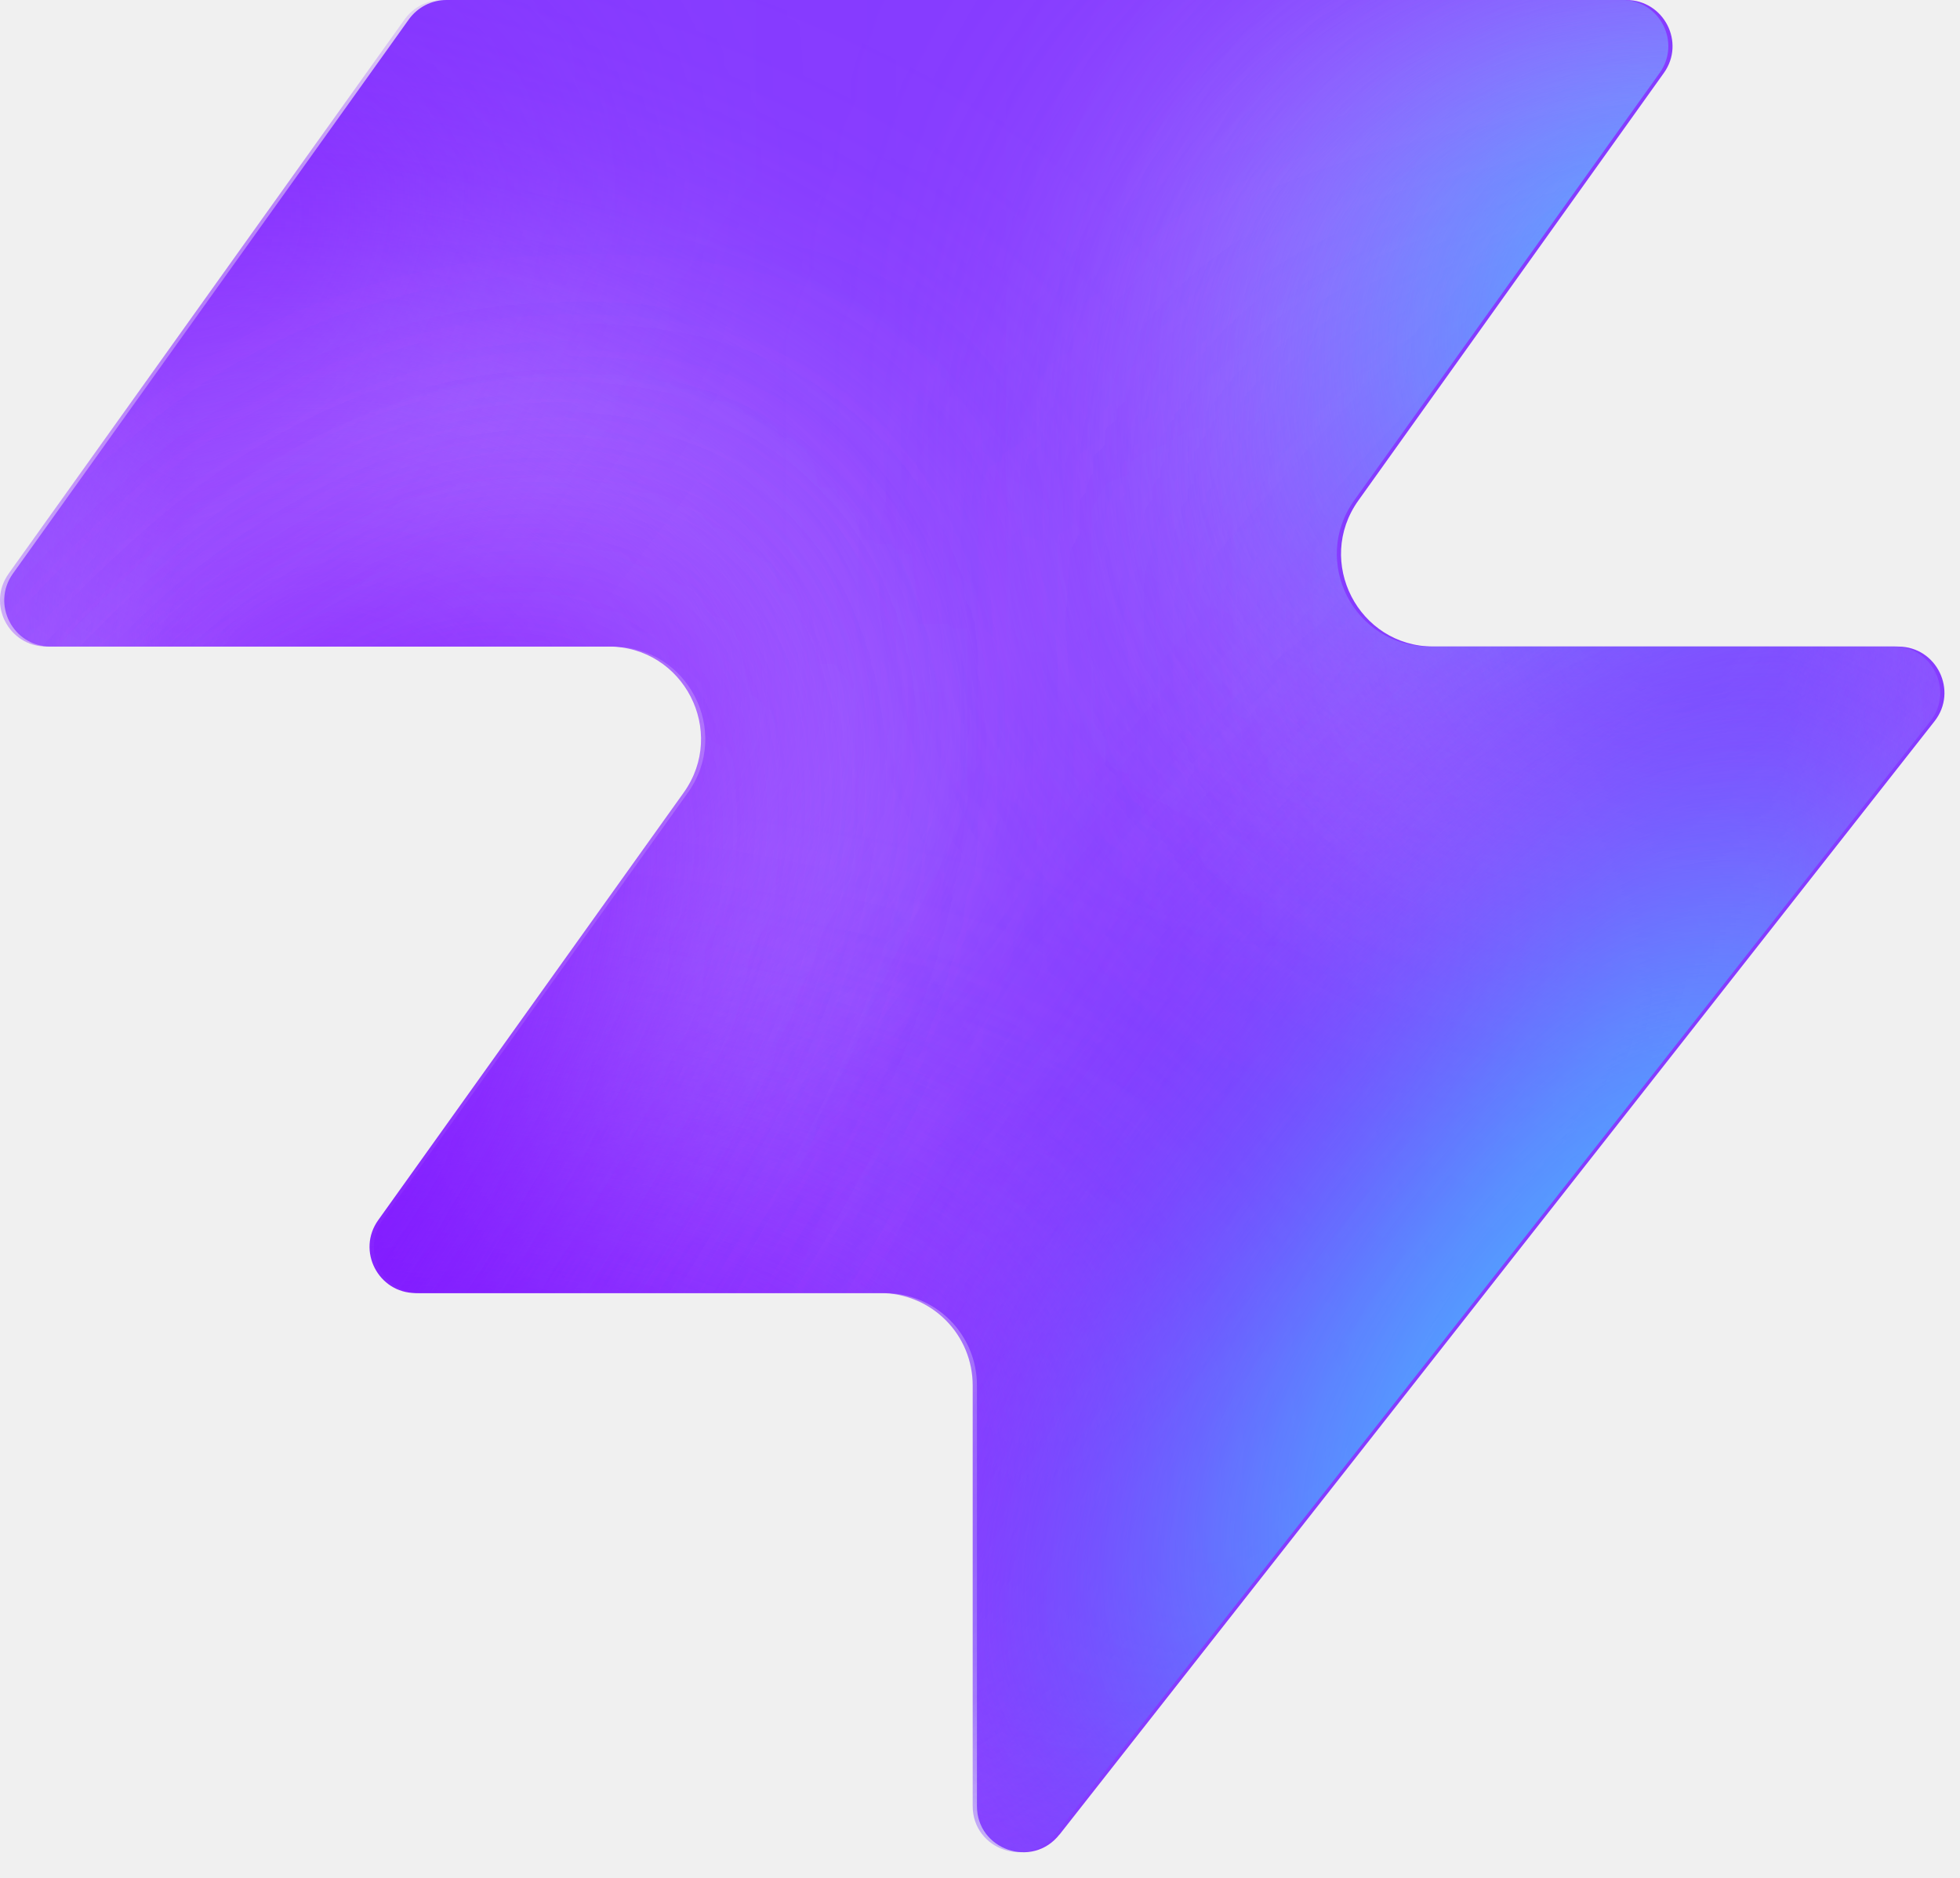
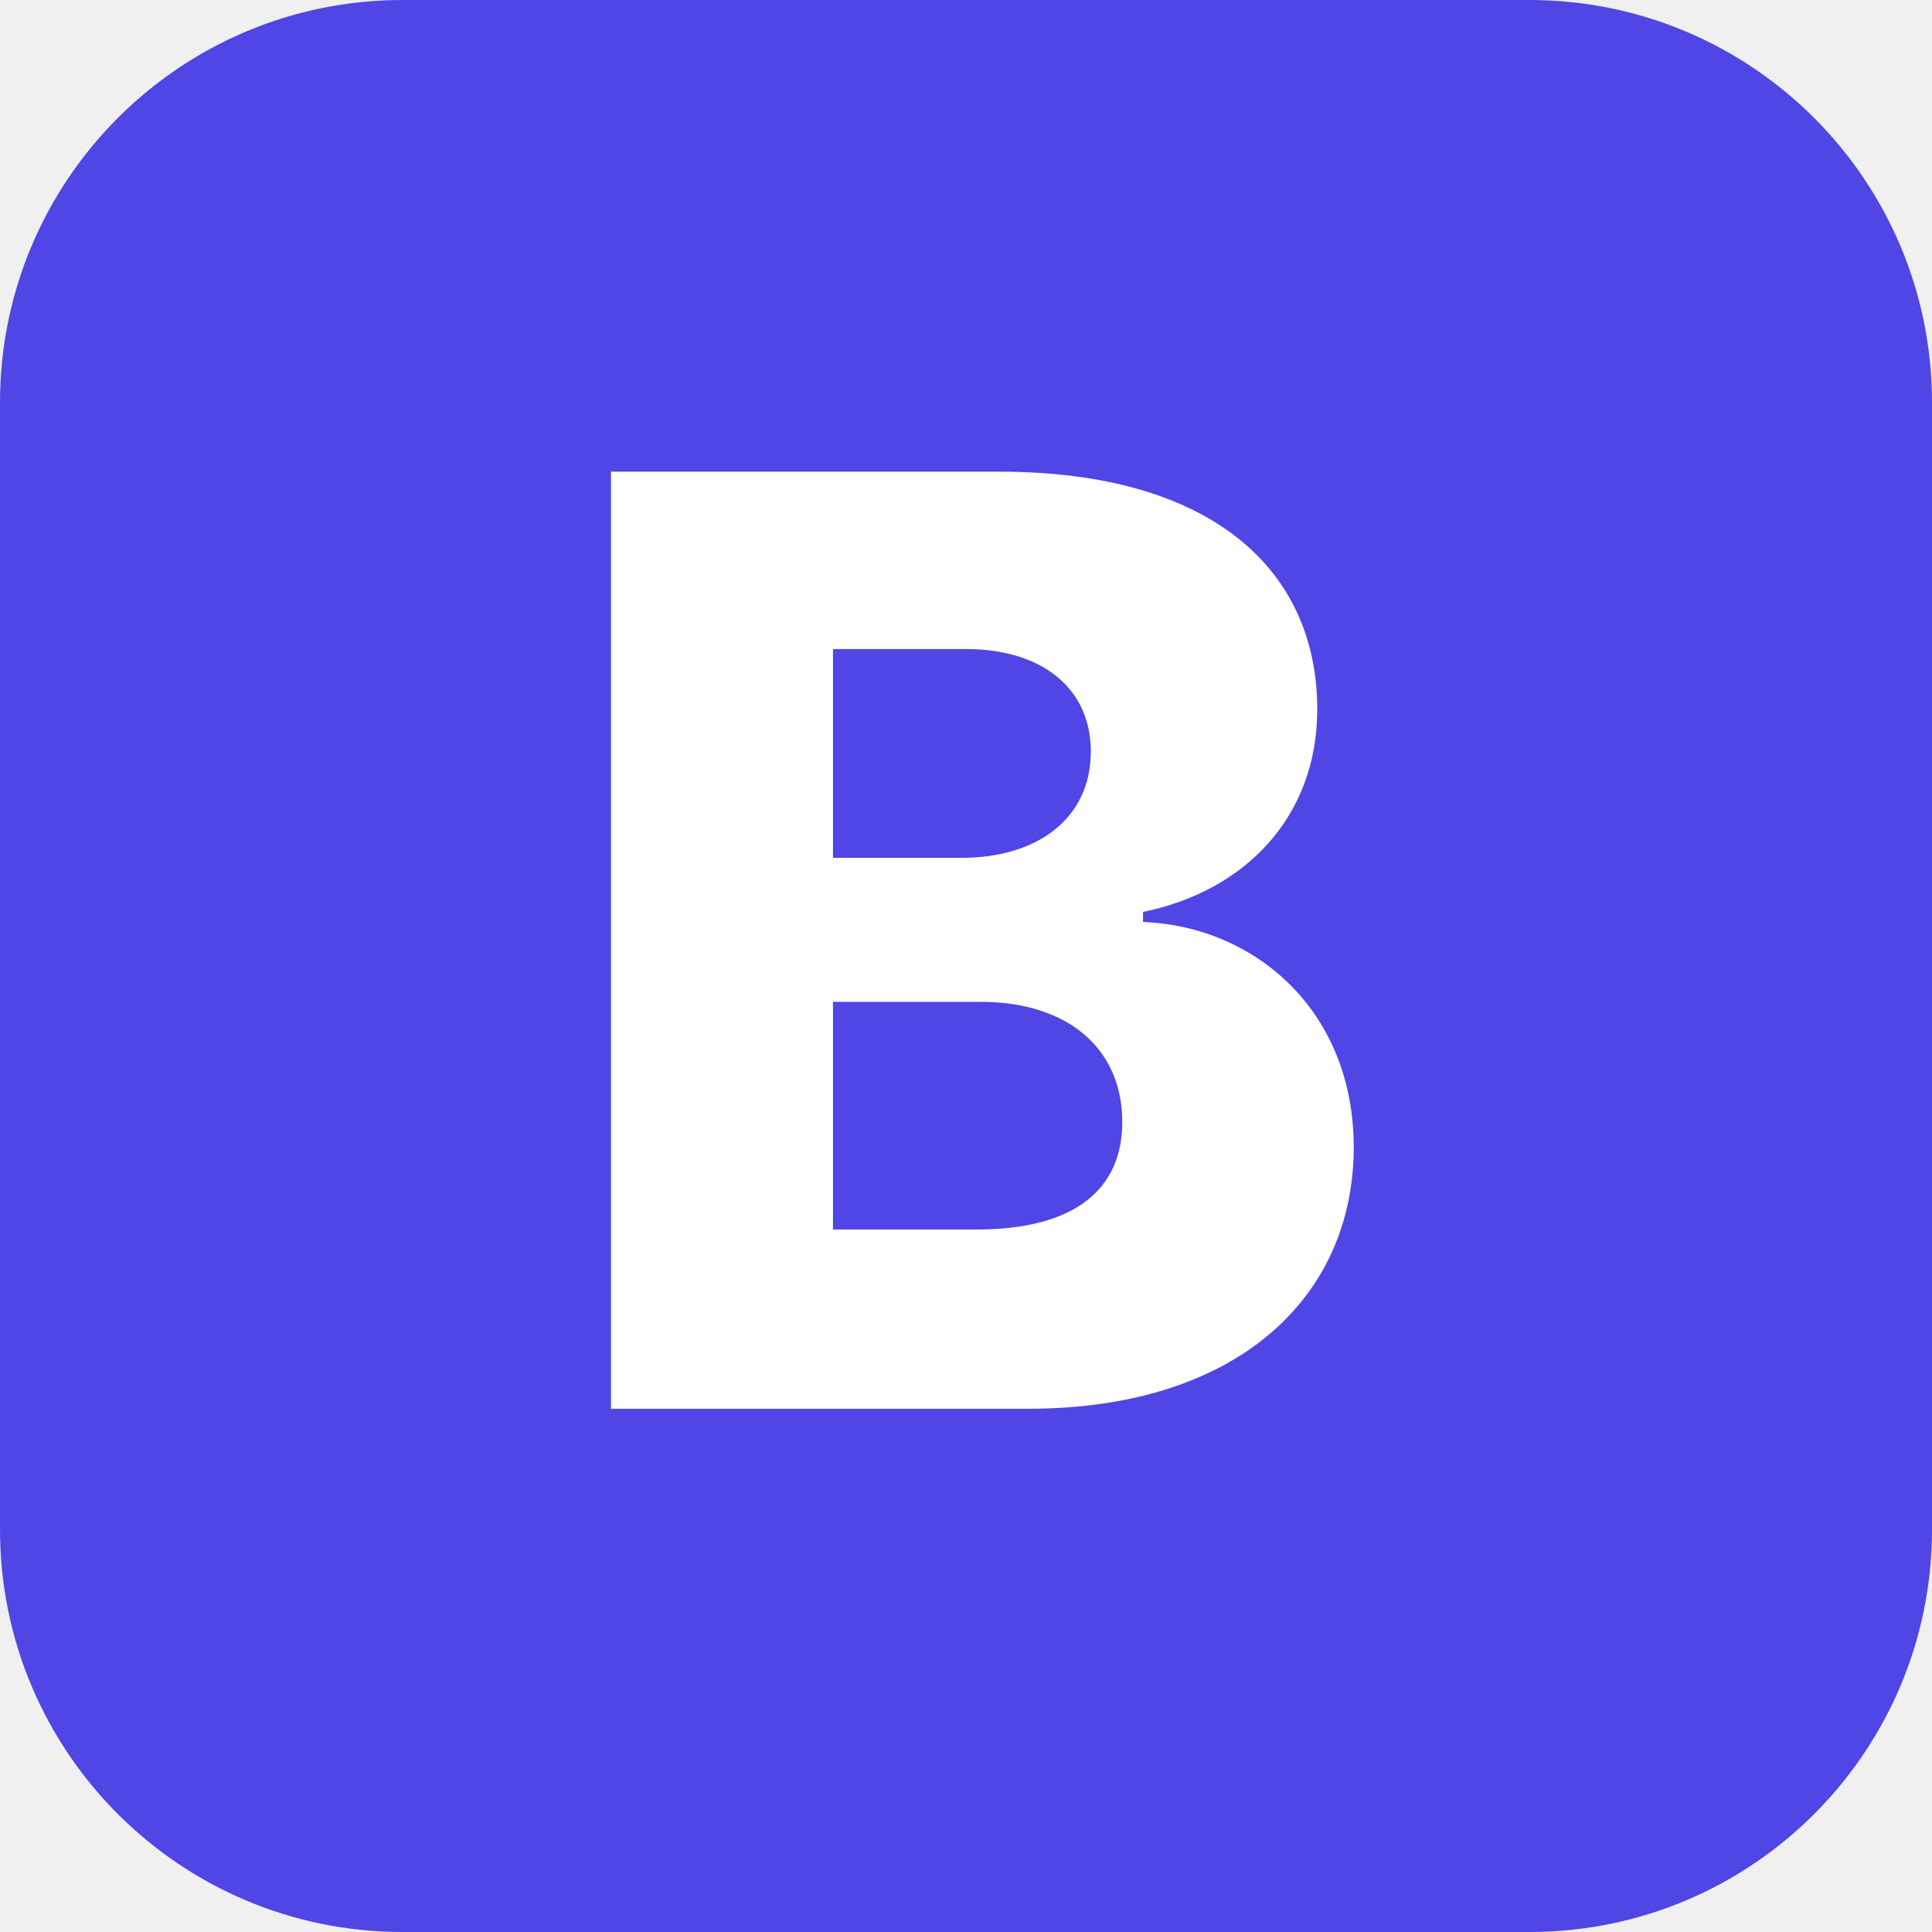
- <svg xmlns="http://www.w3.org/2000/svg" width="48" height="46" fill="none" viewBox="0 0 48 46">
-   <path fill="#863bff" d="M25.946 44.938c-.664.845-2.021.375-2.021-.698V33.937a2.26 2.26 0 0 0-2.262-2.262H10.287c-.92 0-1.456-1.04-.92-1.788l7.48-10.471c1.07-1.497 0-3.578-1.842-3.578H1.237c-.92 0-1.456-1.04-.92-1.788L10.013.474c.214-.297.556-.474.92-.474h28.894c.92 0 1.456 1.04.92 1.788l-7.48 10.471c-1.07 1.498 0 3.579 1.842 3.579h11.377c.943 0 1.473 1.088.89 1.83L25.947 44.94z" style="fill:#863bff;fill:color(display-p3 .525 .23 1);fill-opacity:1" />
-   <mask id="a" width="48" height="46" x="0" y="0" maskUnits="userSpaceOnUse" style="mask-type:alpha">
-     <path fill="#000" d="M25.842 44.938c-.664.844-2.021.375-2.021-.698V33.937a2.26 2.26 0 0 0-2.262-2.262H10.183c-.92 0-1.456-1.04-.92-1.788l7.48-10.471c1.07-1.498 0-3.579-1.842-3.579H1.133c-.92 0-1.456-1.04-.92-1.787L9.91.473c.214-.297.556-.474.92-.474h28.894c.92 0 1.456 1.04.92 1.788l-7.48 10.471c-1.07 1.498 0 3.578 1.842 3.578h11.377c.943 0 1.473 1.088.89 1.832L25.843 44.94z" style="fill:#000;fill-opacity:1" />
-   </mask>
-   <g mask="url(#a)">
-     <g filter="url(#b)">
-       <ellipse cx="5.508" cy="14.704" fill="#ede6ff" rx="5.508" ry="14.704" style="fill:#ede6ff;fill:color(display-p3 .927 .903 1);fill-opacity:1" transform="matrix(.00324 1 1 -.00324 -4.47 31.516)" />
-     </g>
-     <g filter="url(#c)">
-       <ellipse cx="10.399" cy="29.851" fill="#ede6ff" rx="10.399" ry="29.851" style="fill:#ede6ff;fill:color(display-p3 .927 .903 1);fill-opacity:1" transform="matrix(.00324 1 1 -.00324 -39.328 7.883)" />
-     </g>
-     <g filter="url(#d)">
-       <ellipse cx="5.508" cy="30.487" fill="#7e14ff" rx="5.508" ry="30.487" style="fill:#7e14ff;fill:color(display-p3 .492 .077 1);fill-opacity:1" transform="rotate(89.814 -25.913 -14.639)scale(1 -1)" />
-     </g>
-     <g filter="url(#e)">
-       <ellipse cx="5.508" cy="30.599" fill="#7e14ff" rx="5.508" ry="30.599" style="fill:#7e14ff;fill:color(display-p3 .492 .077 1);fill-opacity:1" transform="rotate(89.814 -32.644 -3.334)scale(1 -1)" />
-     </g>
-     <g filter="url(#f)">
-       <ellipse cx="5.508" cy="30.599" fill="#7e14ff" rx="5.508" ry="30.599" style="fill:#7e14ff;fill:color(display-p3 .492 .077 1);fill-opacity:1" transform="matrix(.00324 1 1 -.00324 -34.34 30.47)" />
-     </g>
-     <g filter="url(#g)">
-       <ellipse cx="14.072" cy="22.078" fill="#ede6ff" rx="14.072" ry="22.078" style="fill:#ede6ff;fill:color(display-p3 .927 .903 1);fill-opacity:1" transform="rotate(93.35 24.506 48.493)scale(-1 1)" />
-     </g>
-     <g filter="url(#h)">
-       <ellipse cx="3.47" cy="21.501" fill="#7e14ff" rx="3.47" ry="21.501" style="fill:#7e14ff;fill:color(display-p3 .492 .077 1);fill-opacity:1" transform="rotate(89.009 28.708 47.59)scale(-1 1)" />
-     </g>
-     <g filter="url(#i)">
-       <ellipse cx="3.47" cy="21.501" fill="#7e14ff" rx="3.47" ry="21.501" style="fill:#7e14ff;fill:color(display-p3 .492 .077 1);fill-opacity:1" transform="rotate(89.009 28.708 47.59)scale(-1 1)" />
-     </g>
-     <g filter="url(#j)">
-       <ellipse cx=".387" cy="8.972" fill="#7e14ff" rx="4.407" ry="29.108" style="fill:#7e14ff;fill:color(display-p3 .492 .077 1);fill-opacity:1" transform="rotate(39.51 .387 8.972)" />
-     </g>
-     <g filter="url(#k)">
-       <ellipse cx="47.523" cy="-6.092" fill="#7e14ff" rx="4.407" ry="29.108" style="fill:#7e14ff;fill:color(display-p3 .492 .077 1);fill-opacity:1" transform="rotate(37.892 47.523 -6.092)" />
-     </g>
-     <g filter="url(#l)">
-       <ellipse cx="41.412" cy="6.333" fill="#47bfff" rx="5.971" ry="9.665" style="fill:#47bfff;fill:color(display-p3 .28 .748 1);fill-opacity:1" transform="rotate(37.892 41.412 6.333)" />
-     </g>
-     <g filter="url(#m)">
-       <ellipse cx="-1.879" cy="38.332" fill="#7e14ff" rx="4.407" ry="29.108" style="fill:#7e14ff;fill:color(display-p3 .492 .077 1);fill-opacity:1" transform="rotate(37.892 -1.88 38.332)" />
-     </g>
-     <g filter="url(#n)">
-       <ellipse cx="-1.879" cy="38.332" fill="#7e14ff" rx="4.407" ry="29.108" style="fill:#7e14ff;fill:color(display-p3 .492 .077 1);fill-opacity:1" transform="rotate(37.892 -1.88 38.332)" />
-     </g>
-     <g filter="url(#o)">
-       <ellipse cx="35.651" cy="29.907" fill="#7e14ff" rx="4.407" ry="29.108" style="fill:#7e14ff;fill:color(display-p3 .492 .077 1);fill-opacity:1" transform="rotate(37.892 35.651 29.907)" />
-     </g>
-     <g filter="url(#p)">
-       <ellipse cx="38.418" cy="32.4" fill="#47bfff" rx="5.971" ry="15.297" style="fill:#47bfff;fill:color(display-p3 .28 .748 1);fill-opacity:1" transform="rotate(37.892 38.418 32.4)" />
-     </g>
-   </g>
-   <defs>
-     <filter id="b" width="60.045" height="41.654" x="-19.77" y="16.149" color-interpolation-filters="sRGB" filterUnits="userSpaceOnUse">
-       <feFlood flood-opacity="0" result="BackgroundImageFix" />
-       <feBlend in="SourceGraphic" in2="BackgroundImageFix" result="shape" />
-       <feGaussianBlur result="effect1_foregroundBlur_2002_17158" stdDeviation="7.659" />
-     </filter>
-     <filter id="c" width="90.34" height="51.437" x="-54.613" y="-7.533" color-interpolation-filters="sRGB" filterUnits="userSpaceOnUse">
-       <feFlood flood-opacity="0" result="BackgroundImageFix" />
-       <feBlend in="SourceGraphic" in2="BackgroundImageFix" result="shape" />
-       <feGaussianBlur result="effect1_foregroundBlur_2002_17158" stdDeviation="7.659" />
-     </filter>
-     <filter id="d" width="79.355" height="29.4" x="-49.64" y="2.03" color-interpolation-filters="sRGB" filterUnits="userSpaceOnUse">
-       <feFlood flood-opacity="0" result="BackgroundImageFix" />
-       <feBlend in="SourceGraphic" in2="BackgroundImageFix" result="shape" />
-       <feGaussianBlur result="effect1_foregroundBlur_2002_17158" stdDeviation="4.596" />
-     </filter>
-     <filter id="e" width="79.579" height="29.4" x="-45.045" y="20.029" color-interpolation-filters="sRGB" filterUnits="userSpaceOnUse">
-       <feFlood flood-opacity="0" result="BackgroundImageFix" />
-       <feBlend in="SourceGraphic" in2="BackgroundImageFix" result="shape" />
-       <feGaussianBlur result="effect1_foregroundBlur_2002_17158" stdDeviation="4.596" />
-     </filter>
-     <filter id="f" width="79.579" height="29.4" x="-43.513" y="21.178" color-interpolation-filters="sRGB" filterUnits="userSpaceOnUse">
-       <feFlood flood-opacity="0" result="BackgroundImageFix" />
-       <feBlend in="SourceGraphic" in2="BackgroundImageFix" result="shape" />
-       <feGaussianBlur result="effect1_foregroundBlur_2002_17158" stdDeviation="4.596" />
-     </filter>
-     <filter id="g" width="74.749" height="58.852" x="15.756" y="-17.901" color-interpolation-filters="sRGB" filterUnits="userSpaceOnUse">
-       <feFlood flood-opacity="0" result="BackgroundImageFix" />
-       <feBlend in="SourceGraphic" in2="BackgroundImageFix" result="shape" />
-       <feGaussianBlur result="effect1_foregroundBlur_2002_17158" stdDeviation="7.659" />
-     </filter>
-     <filter id="h" width="61.377" height="25.362" x="23.548" y="2.284" color-interpolation-filters="sRGB" filterUnits="userSpaceOnUse">
-       <feFlood flood-opacity="0" result="BackgroundImageFix" />
-       <feBlend in="SourceGraphic" in2="BackgroundImageFix" result="shape" />
-       <feGaussianBlur result="effect1_foregroundBlur_2002_17158" stdDeviation="4.596" />
-     </filter>
-     <filter id="i" width="61.377" height="25.362" x="23.548" y="2.284" color-interpolation-filters="sRGB" filterUnits="userSpaceOnUse">
-       <feFlood flood-opacity="0" result="BackgroundImageFix" />
-       <feBlend in="SourceGraphic" in2="BackgroundImageFix" result="shape" />
-       <feGaussianBlur result="effect1_foregroundBlur_2002_17158" stdDeviation="4.596" />
-     </filter>
-     <filter id="j" width="56.045" height="63.649" x="-27.636" y="-22.853" color-interpolation-filters="sRGB" filterUnits="userSpaceOnUse">
-       <feFlood flood-opacity="0" result="BackgroundImageFix" />
-       <feBlend in="SourceGraphic" in2="BackgroundImageFix" result="shape" />
-       <feGaussianBlur result="effect1_foregroundBlur_2002_17158" stdDeviation="4.596" />
-     </filter>
-     <filter id="k" width="54.814" height="64.646" x="20.116" y="-38.415" color-interpolation-filters="sRGB" filterUnits="userSpaceOnUse">
-       <feFlood flood-opacity="0" result="BackgroundImageFix" />
-       <feBlend in="SourceGraphic" in2="BackgroundImageFix" result="shape" />
-       <feGaussianBlur result="effect1_foregroundBlur_2002_17158" stdDeviation="4.596" />
-     </filter>
-     <filter id="l" width="33.541" height="35.313" x="24.641" y="-11.323" color-interpolation-filters="sRGB" filterUnits="userSpaceOnUse">
-       <feFlood flood-opacity="0" result="BackgroundImageFix" />
-       <feBlend in="SourceGraphic" in2="BackgroundImageFix" result="shape" />
-       <feGaussianBlur result="effect1_foregroundBlur_2002_17158" stdDeviation="4.596" />
-     </filter>
-     <filter id="m" width="54.814" height="64.646" x="-29.286" y="6.009" color-interpolation-filters="sRGB" filterUnits="userSpaceOnUse">
-       <feFlood flood-opacity="0" result="BackgroundImageFix" />
-       <feBlend in="SourceGraphic" in2="BackgroundImageFix" result="shape" />
-       <feGaussianBlur result="effect1_foregroundBlur_2002_17158" stdDeviation="4.596" />
-     </filter>
-     <filter id="n" width="54.814" height="64.646" x="-29.286" y="6.009" color-interpolation-filters="sRGB" filterUnits="userSpaceOnUse">
-       <feFlood flood-opacity="0" result="BackgroundImageFix" />
-       <feBlend in="SourceGraphic" in2="BackgroundImageFix" result="shape" />
-       <feGaussianBlur result="effect1_foregroundBlur_2002_17158" stdDeviation="4.596" />
-     </filter>
-     <filter id="o" width="54.814" height="64.646" x="8.244" y="-2.416" color-interpolation-filters="sRGB" filterUnits="userSpaceOnUse">
-       <feFlood flood-opacity="0" result="BackgroundImageFix" />
-       <feBlend in="SourceGraphic" in2="BackgroundImageFix" result="shape" />
-       <feGaussianBlur result="effect1_foregroundBlur_2002_17158" stdDeviation="4.596" />
-     </filter>
-     <filter id="p" width="39.409" height="43.623" x="18.713" y="10.588" color-interpolation-filters="sRGB" filterUnits="userSpaceOnUse">
-       <feFlood flood-opacity="0" result="BackgroundImageFix" />
-       <feBlend in="SourceGraphic" in2="BackgroundImageFix" result="shape" />
-       <feGaussianBlur result="effect1_foregroundBlur_2002_17158" stdDeviation="4.596" />
-     </filter>
-   </defs>
+ <svg xmlns="http://www.w3.org/2000/svg" width="48" height="48" viewBox="0 0 48 48" fill="none">
+   <rect width="48" height="48" rx="10" fill="#4f46e5" />
+   <text x="24" y="35" text-anchor="middle" font-family="system-ui, -apple-system, sans-serif" font-size="32" font-weight="800" fill="white">B</text>
</svg>
